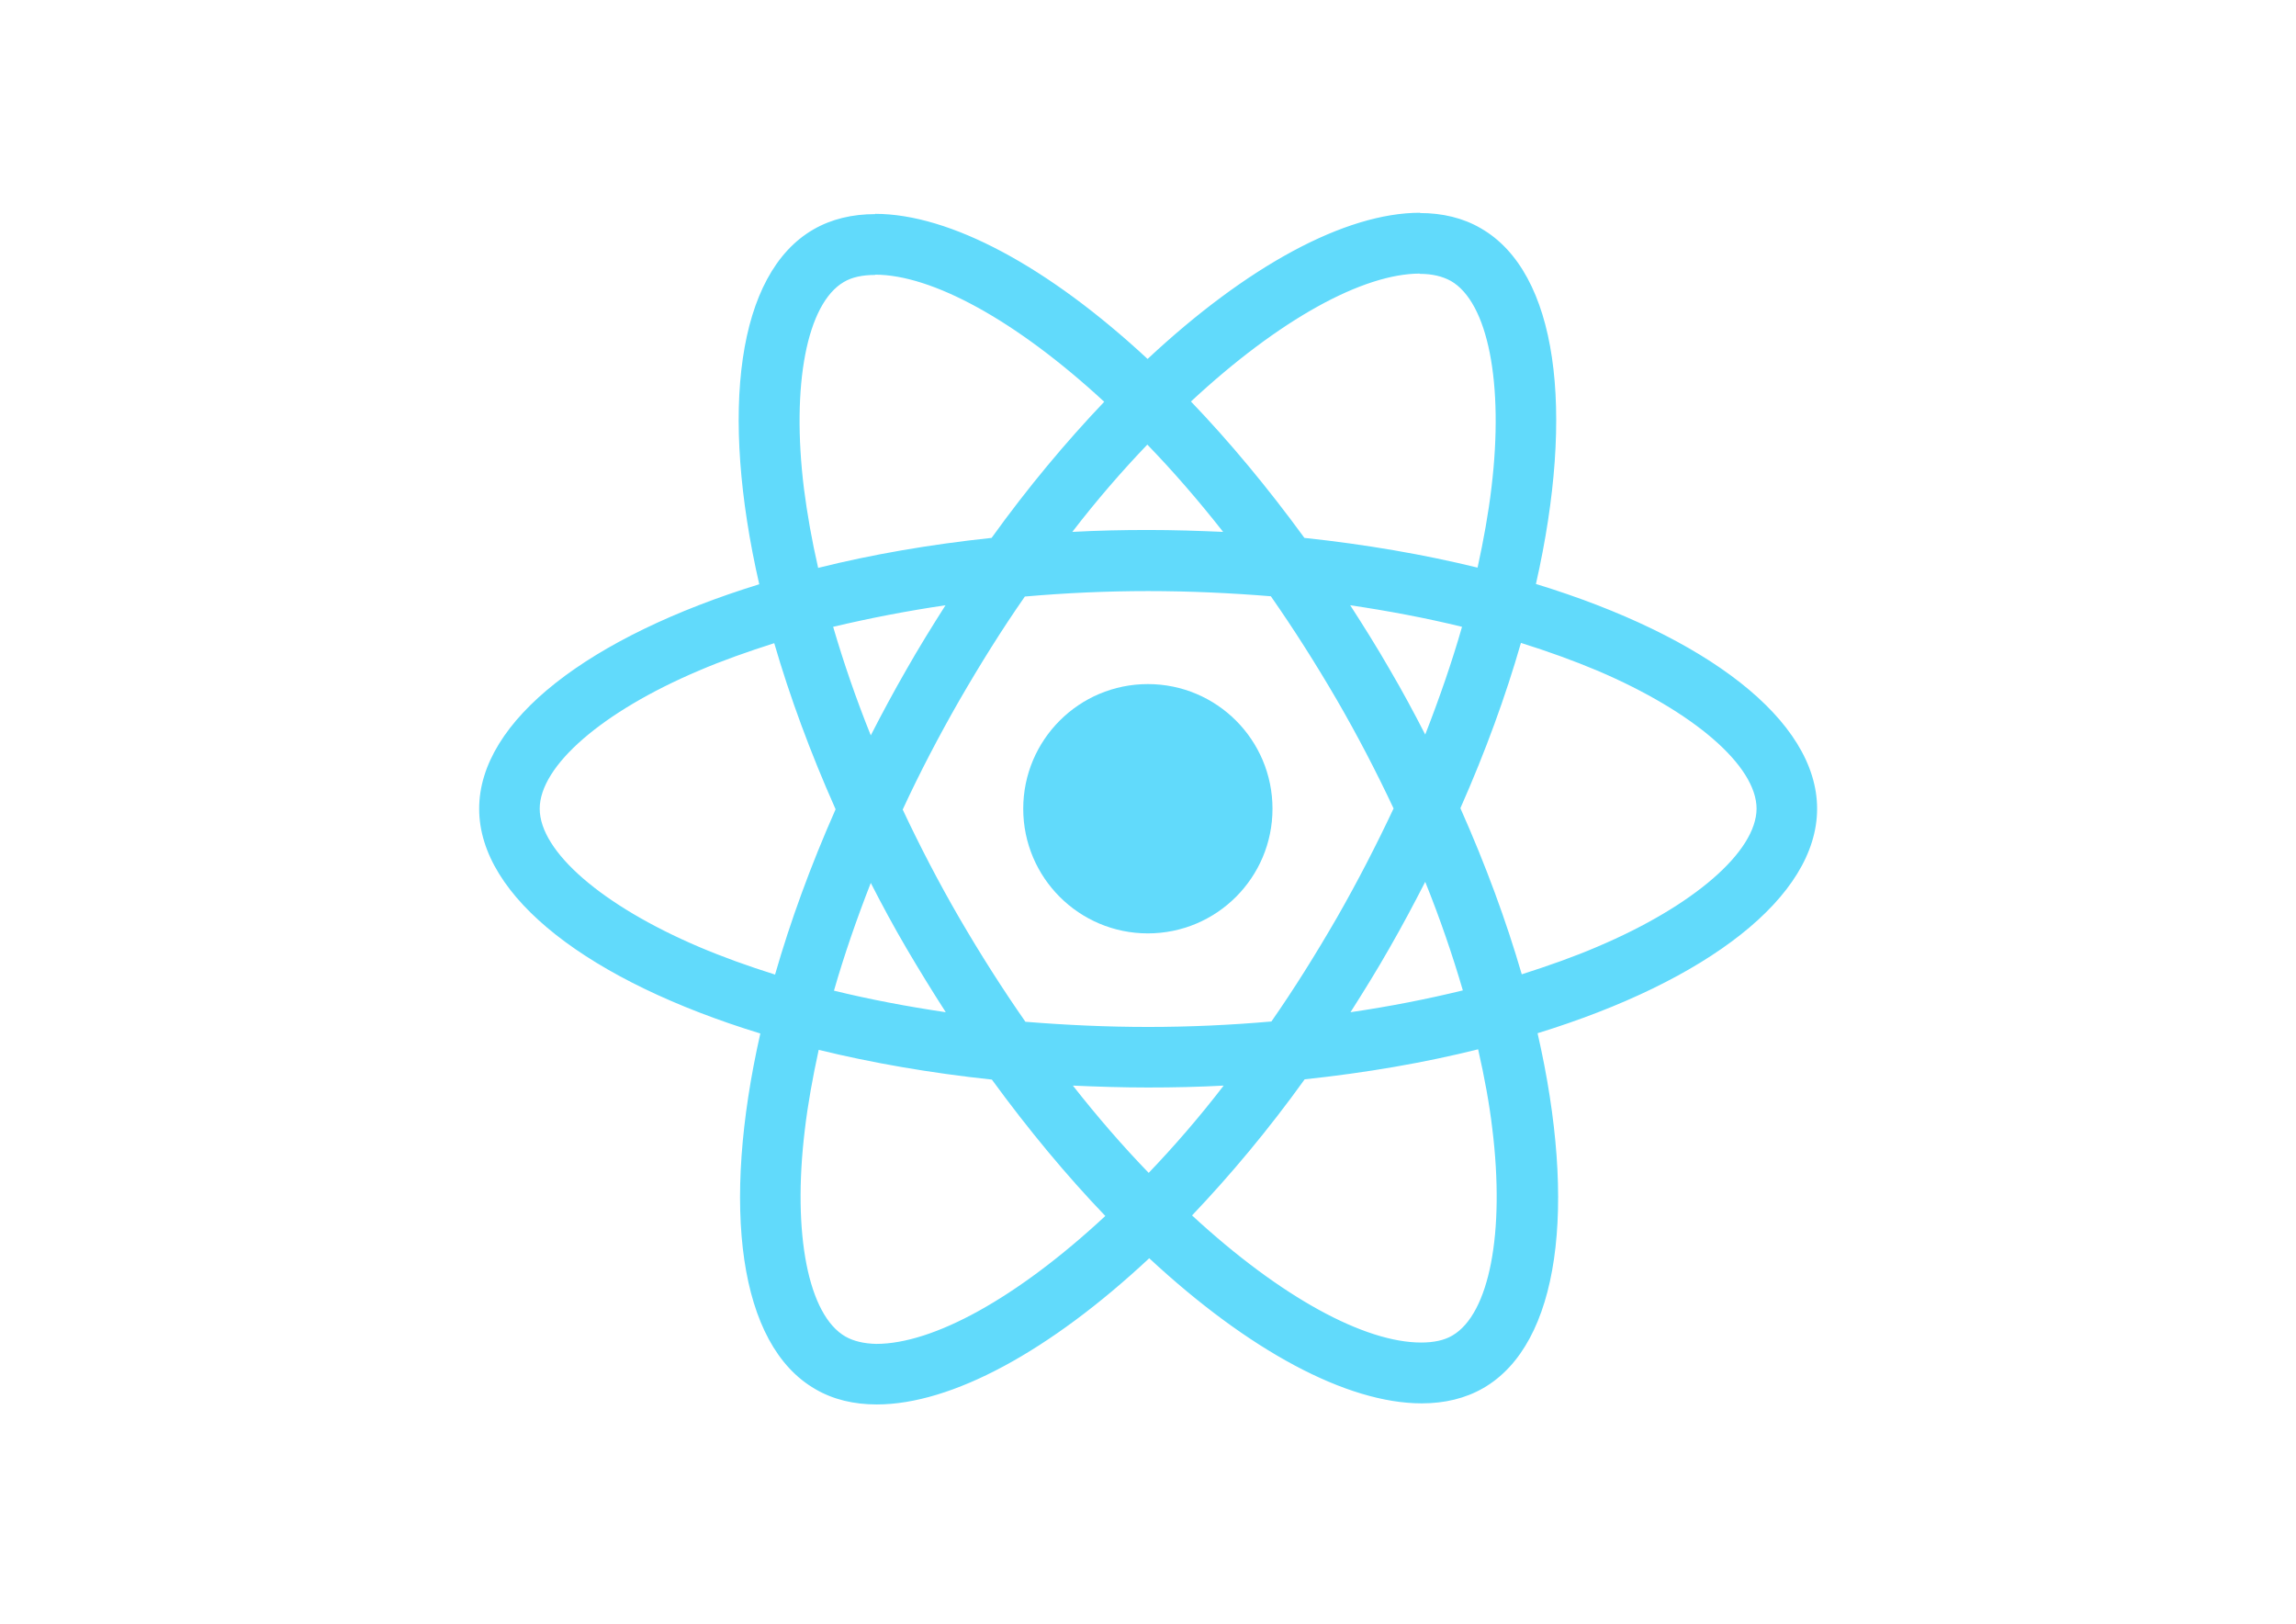
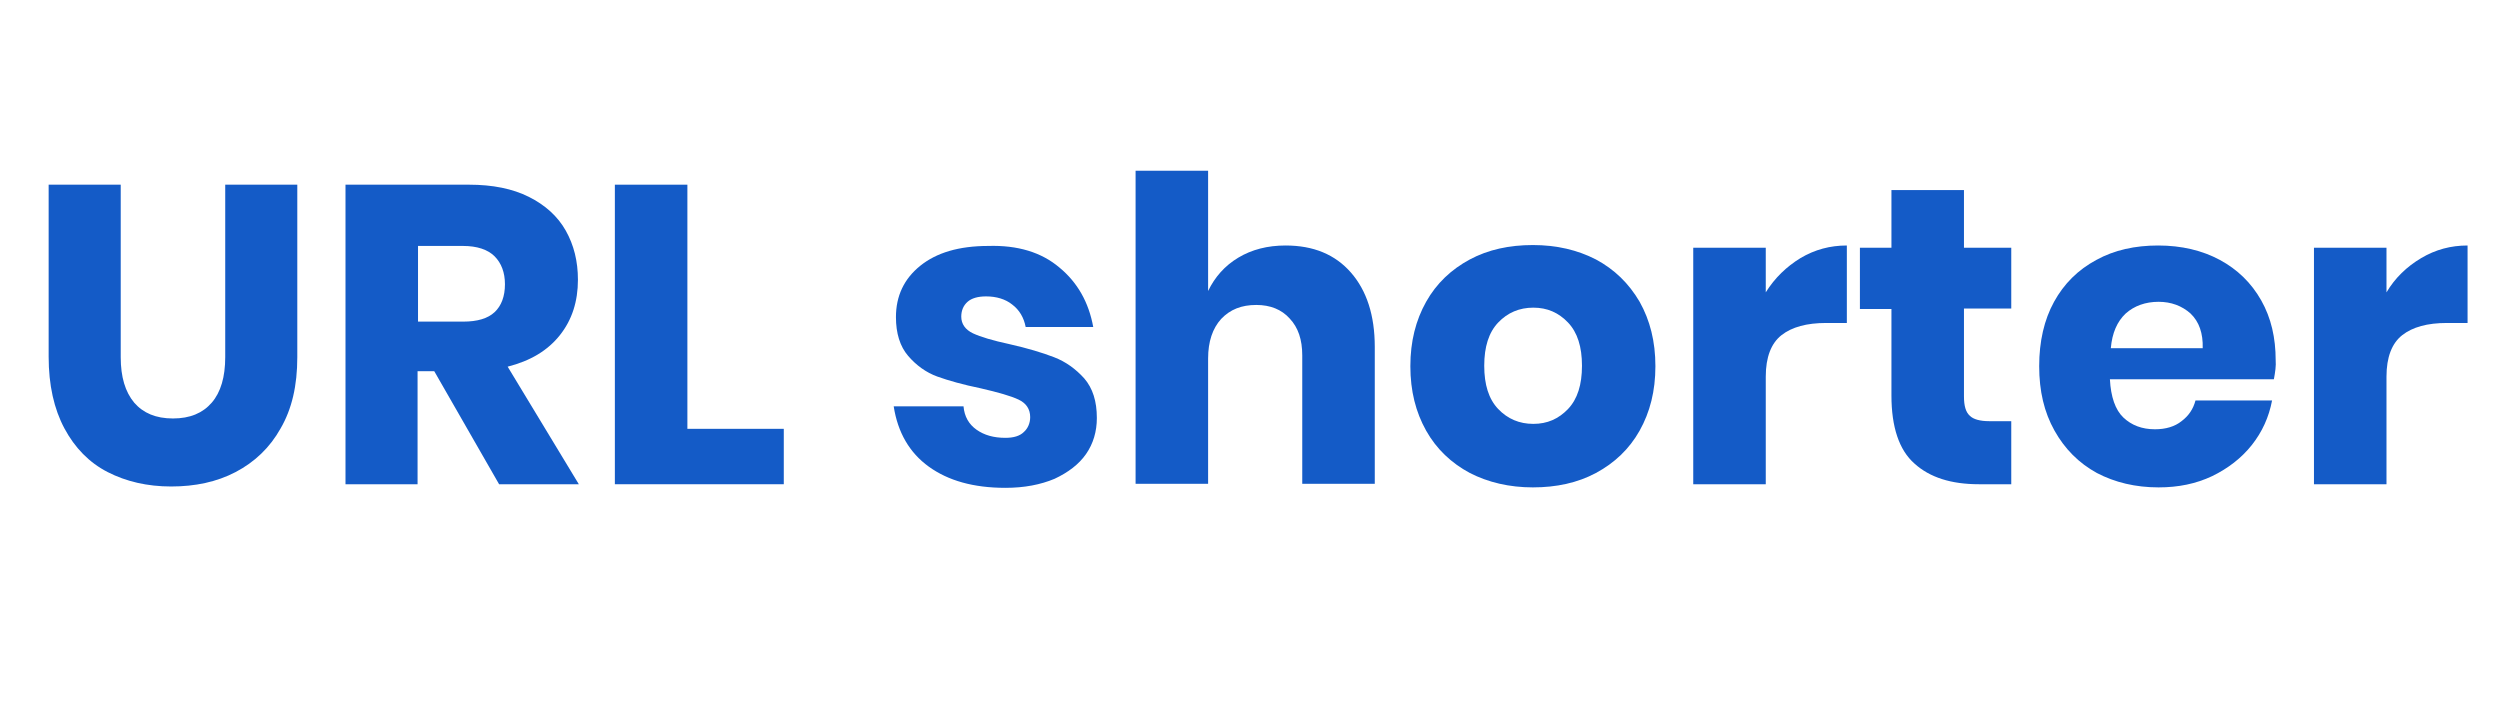
- <svg xmlns="http://www.w3.org/2000/svg" viewBox="0 0 841.9 595.3">
-   <g fill="#61DAFB">
-     <path d="M666.3 296.5c0-32.5-40.7-63.3-103.1-82.4 14.4-63.6 8-114.2-20.2-130.4-6.5-3.8-14.1-5.6-22.4-5.6v22.3c4.6 0 8.3.9 11.4 2.6 13.6 7.8 19.5 37.5 14.9 75.7-1.1 9.4-2.9 19.3-5.1 29.4-19.6-4.8-41-8.5-63.5-10.9-13.5-18.5-27.5-35.3-41.6-50 32.6-30.3 63.2-46.9 84-46.9V78c-27.5 0-63.5 19.6-99.9 53.6-36.4-33.8-72.4-53.2-99.9-53.2v22.3c20.7 0 51.4 16.5 84 46.6-14 14.7-28 31.4-41.3 49.9-22.6 2.4-44 6.1-63.6 11-2.3-10-4-19.7-5.2-29-4.7-38.2 1.1-67.9 14.6-75.8 3-1.8 6.9-2.6 11.5-2.6V78.5c-8.4 0-16 1.8-22.6 5.6-28.1 16.2-34.4 66.7-19.9 130.1-62.2 19.2-102.7 49.9-102.7 82.3 0 32.5 40.7 63.3 103.1 82.4-14.4 63.6-8 114.2 20.2 130.4 6.5 3.8 14.1 5.6 22.5 5.6 27.5 0 63.5-19.6 99.9-53.6 36.4 33.8 72.4 53.2 99.9 53.2 8.4 0 16-1.8 22.6-5.6 28.1-16.2 34.4-66.7 19.9-130.1 62-19.1 102.5-49.9 102.5-82.3zm-130.2-66.7c-3.7 12.9-8.3 26.2-13.5 39.5-4.1-8-8.4-16-13.1-24-4.6-8-9.5-15.8-14.4-23.4 14.2 2.1 27.9 4.7 41 7.9zm-45.8 106.5c-7.8 13.5-15.8 26.3-24.1 38.2-14.9 1.3-30 2-45.2 2-15.1 0-30.2-.7-45-1.9-8.3-11.9-16.4-24.6-24.2-38-7.6-13.1-14.5-26.4-20.8-39.8 6.2-13.4 13.2-26.8 20.7-39.9 7.8-13.5 15.8-26.3 24.1-38.2 14.9-1.3 30-2 45.2-2 15.1 0 30.2.7 45 1.9 8.3 11.9 16.4 24.6 24.2 38 7.6 13.1 14.5 26.4 20.8 39.8-6.3 13.4-13.2 26.8-20.7 39.9zm32.3-13c5.4 13.4 10 26.8 13.8 39.8-13.1 3.2-26.9 5.9-41.2 8 4.9-7.7 9.8-15.6 14.4-23.7 4.6-8 8.9-16.1 13-24.1zM421.2 430c-9.3-9.6-18.6-20.3-27.8-32 9 .4 18.2.7 27.5.7 9.4 0 18.7-.2 27.8-.7-9 11.7-18.3 22.4-27.5 32zm-74.4-58.9c-14.2-2.1-27.9-4.7-41-7.9 3.7-12.9 8.3-26.2 13.5-39.5 4.1 8 8.4 16 13.1 24 4.7 8 9.5 15.8 14.4 23.4zM420.7 163c9.3 9.6 18.6 20.3 27.8 32-9-.4-18.2-.7-27.5-.7-9.4 0-18.7.2-27.8.7 9-11.7 18.3-22.4 27.5-32zm-74 58.9c-4.9 7.7-9.8 15.6-14.4 23.7-4.6 8-8.9 16-13 24-5.4-13.4-10-26.8-13.8-39.8 13.1-3.1 26.9-5.8 41.2-7.9zm-90.5 125.2c-35.4-15.1-58.3-34.9-58.3-50.6 0-15.7 22.9-35.6 58.3-50.6 8.6-3.7 18-7 27.7-10.1 5.7 19.6 13.2 40 22.5 60.9-9.2 20.8-16.6 41.1-22.2 60.6-9.9-3.1-19.3-6.5-28-10.2zM310 490c-13.6-7.8-19.5-37.5-14.9-75.7 1.1-9.4 2.9-19.3 5.1-29.4 19.6 4.8 41 8.5 63.5 10.9 13.5 18.5 27.5 35.3 41.6 50-32.6 30.3-63.2 46.9-84 46.9-4.5-.1-8.3-1-11.3-2.7zm237.2-76.2c4.7 38.2-1.1 67.9-14.6 75.8-3 1.8-6.9 2.6-11.5 2.6-20.7 0-51.4-16.5-84-46.6 14-14.7 28-31.4 41.3-49.9 22.6-2.4 44-6.1 63.6-11 2.3 10.1 4.1 19.8 5.2 29.1zm38.5-66.7c-8.6 3.7-18 7-27.7 10.1-5.7-19.6-13.2-40-22.5-60.9 9.2-20.8 16.6-41.1 22.2-60.6 9.9 3.1 19.3 6.5 28.1 10.2 35.4 15.1 58.3 34.9 58.3 50.6-.1 15.7-23 35.6-58.4 50.6zM320.8 78.4z" />
-     <circle cx="420.9" cy="296.5" r="45.7" />
-     <path d="M520.5 78.1z" />
+ <svg xmlns="http://www.w3.org/2000/svg" version="1.1" id="Capa_1" x="0px" y="0px" viewBox="0 0 555 160" style="enable-background:new 0 0 555 160;" xml:space="preserve">
+   <style type="text/css">
+ 	.st0{fill:#145BC7;}
+ </style>
+   <g>
+     <path class="st0" d="M26.8,41v38.3c0,4.4,1,7.7,3,10.1c2,2.3,4.8,3.5,8.6,3.5c3.8,0,6.6-1.2,8.6-3.5c2-2.3,3-5.7,3-10.1V41H66v38.3   c0,6.3-1.2,11.5-3.7,15.8c-2.4,4.3-5.8,7.5-10,9.7c-4.2,2.2-9,3.2-14.3,3.2c-5.3,0-10-1.1-14.1-3.2c-4.1-2.1-7.3-5.4-9.6-9.7   c-2.3-4.3-3.5-9.6-3.5-15.9V41H26.8z" />
+     <path class="st0" d="M110.8,107.5L96.4,82.4h-3.7v25.1H76.7V41h27.4c5.3,0,9.7,0.9,13.3,2.7c3.6,1.8,6.4,4.3,8.2,7.5   c1.8,3.2,2.7,6.8,2.7,10.9c0,4.8-1.3,8.9-4,12.3c-2.7,3.4-6.5,5.7-11.6,7l15.8,26.1H110.8z M92.8,71.4h10c3.2,0,5.5-0.7,7-2.1   c1.5-1.4,2.3-3.5,2.3-6.2c0-2.6-0.8-4.7-2.3-6.2c-1.5-1.5-3.9-2.3-7-2.3h-10V71.4z" />
+     <path class="st0" d="M152.5,95.2H174v12.3h-37.5V41h16.1V95.2z" />
+     <path class="st0" d="M235.2,59.4c4,3.3,6.5,7.7,7.5,13.2h-15c-0.4-2.1-1.4-3.8-3-5c-1.5-1.2-3.5-1.8-5.8-1.8   c-1.8,0-3.2,0.4-4.1,1.2c-0.9,0.8-1.4,1.9-1.4,3.3c0,1.6,0.9,2.9,2.6,3.7c1.7,0.8,4.4,1.6,8.1,2.4c4,0.9,7.3,1.9,9.9,2.9   c2.6,1,4.8,2.6,6.7,4.7c1.9,2.2,2.8,5.1,2.8,8.8c0,3-0.8,5.7-2.4,8c-1.6,2.3-4,4.1-7,5.5c-3.1,1.3-6.7,2-10.9,2   c-7.1,0-12.7-1.6-17-4.7c-4.3-3.1-6.9-7.6-7.8-13.4h15.5c0.2,2.3,1.2,4,2.9,5.2c1.7,1.2,3.8,1.8,6.4,1.8c1.8,0,3.2-0.4,4.1-1.3   c0.9-0.8,1.4-2,1.4-3.3c0-1.8-0.9-3.1-2.6-3.9c-1.7-0.8-4.5-1.6-8.4-2.5c-3.9-0.8-7.1-1.7-9.6-2.6c-2.5-0.9-4.7-2.5-6.5-4.6   c-1.8-2.1-2.7-5-2.7-8.6c0-4.7,1.8-8.5,5.4-11.4s8.6-4.4,15.1-4.4C225.9,54.4,231.2,56,235.2,59.4z" />
+     <path class="st0" d="M299.9,60.5c3.5,4,5.3,9.5,5.3,16.5v30.4h-16.1V78.9c0-3.5-0.9-6.2-2.8-8.2c-1.8-2-4.3-3-7.4-3   c-3.3,0-5.8,1-7.8,3.1c-1.9,2.1-2.9,5-2.9,8.8v27.8h-16.1V37.9h16.1v26.7c1.5-3.1,3.7-5.6,6.7-7.4c3-1.8,6.5-2.7,10.5-2.7   C291.6,54.5,296.4,56.5,299.9,60.5z" />
+     <path class="st0" d="M354.3,57.6c4.1,2.2,7.3,5.3,9.7,9.4c2.3,4.1,3.5,8.8,3.5,14.3s-1.2,10.2-3.5,14.3c-2.3,4.1-5.6,7.2-9.7,9.4   c-4.1,2.2-8.8,3.2-14,3.2c-5.2,0-9.9-1.1-14-3.2c-4.1-2.2-7.4-5.3-9.7-9.4c-2.3-4.1-3.5-8.8-3.5-14.3s1.2-10.2,3.5-14.3   c2.3-4.1,5.6-7.2,9.7-9.4c4.1-2.2,8.8-3.2,14-3.2C345.6,54.4,350.2,55.5,354.3,57.6z M332.6,71.6c-2.1,2.2-3.1,5.4-3.1,9.6   c0,4.2,1,7.4,3.1,9.6c2.1,2.2,4.7,3.3,7.8,3.3c3.1,0,5.6-1.1,7.7-3.3c2.1-2.2,3.1-5.4,3.1-9.6c0-4.2-1-7.4-3.1-9.6   c-2.1-2.2-4.6-3.3-7.7-3.3C337.3,68.3,334.7,69.4,332.6,71.6z" />
+     <path class="st0" d="M399.7,57.3c3.2-1.9,6.6-2.8,10.3-2.8v17.2h-4.6c-4.3,0-7.6,0.9-9.9,2.7c-2.3,1.8-3.5,4.9-3.5,9.2v23.9h-16.1   V55H392v9.9C394,61.7,396.6,59.2,399.7,57.3z" />
+     <path class="st0" d="M446.5,93.7v13.8h-7.2c-6.1,0-10.9-1.5-14.3-4.6c-3.4-3-5.1-8.1-5.1-15.1V68.6h-7V55h7V42.2h16.1V55h10.5v13.5   h-10.5v19.5c0,2.1,0.4,3.5,1.3,4.3c0.8,0.8,2.3,1.2,4.3,1.2H446.5z" />
+     <path class="st0" d="M504.8,84.2h-36.4c0.2,3.9,1.2,6.8,3,8.5c1.8,1.7,4.1,2.6,7,2.6c2.4,0,4.4-0.6,5.9-1.8   c1.6-1.2,2.6-2.7,3.1-4.6h17c-0.7,3.7-2.2,7-4.5,9.9c-2.3,2.9-5.3,5.2-8.8,6.9c-3.6,1.7-7.5,2.5-11.9,2.5c-5.1,0-9.7-1.1-13.7-3.2   c-4-2.2-7.1-5.3-9.4-9.4c-2.3-4.1-3.4-8.8-3.4-14.3c0-5.5,1.1-10.3,3.3-14.3c2.2-4,5.3-7.1,9.4-9.3c4-2.2,8.6-3.2,13.7-3.2   c5.2,0,9.8,1.1,13.7,3.2c3.9,2.1,7,5.1,9.2,9c2.2,3.9,3.2,8.3,3.2,13.3C505.3,81.2,505.1,82.6,504.8,84.2z M486.3,69.6   c-1.9-1.7-4.3-2.6-7.1-2.6c-2.9,0-5.4,0.9-7.3,2.6c-1.9,1.8-3,4.3-3.3,7.7H489C489.1,74,488.2,71.4,486.3,69.6z" />
+     <path class="st0" d="M537.5,57.3c3.2-1.9,6.6-2.8,10.3-2.8v17.2h-4.6c-4.3,0-7.6,0.9-9.9,2.7c-2.3,1.8-3.5,4.9-3.5,9.2v23.9h-16.1   V55h16.1v9.9C531.7,61.7,534.3,59.2,537.5,57.3z" />
  </g>
</svg>
